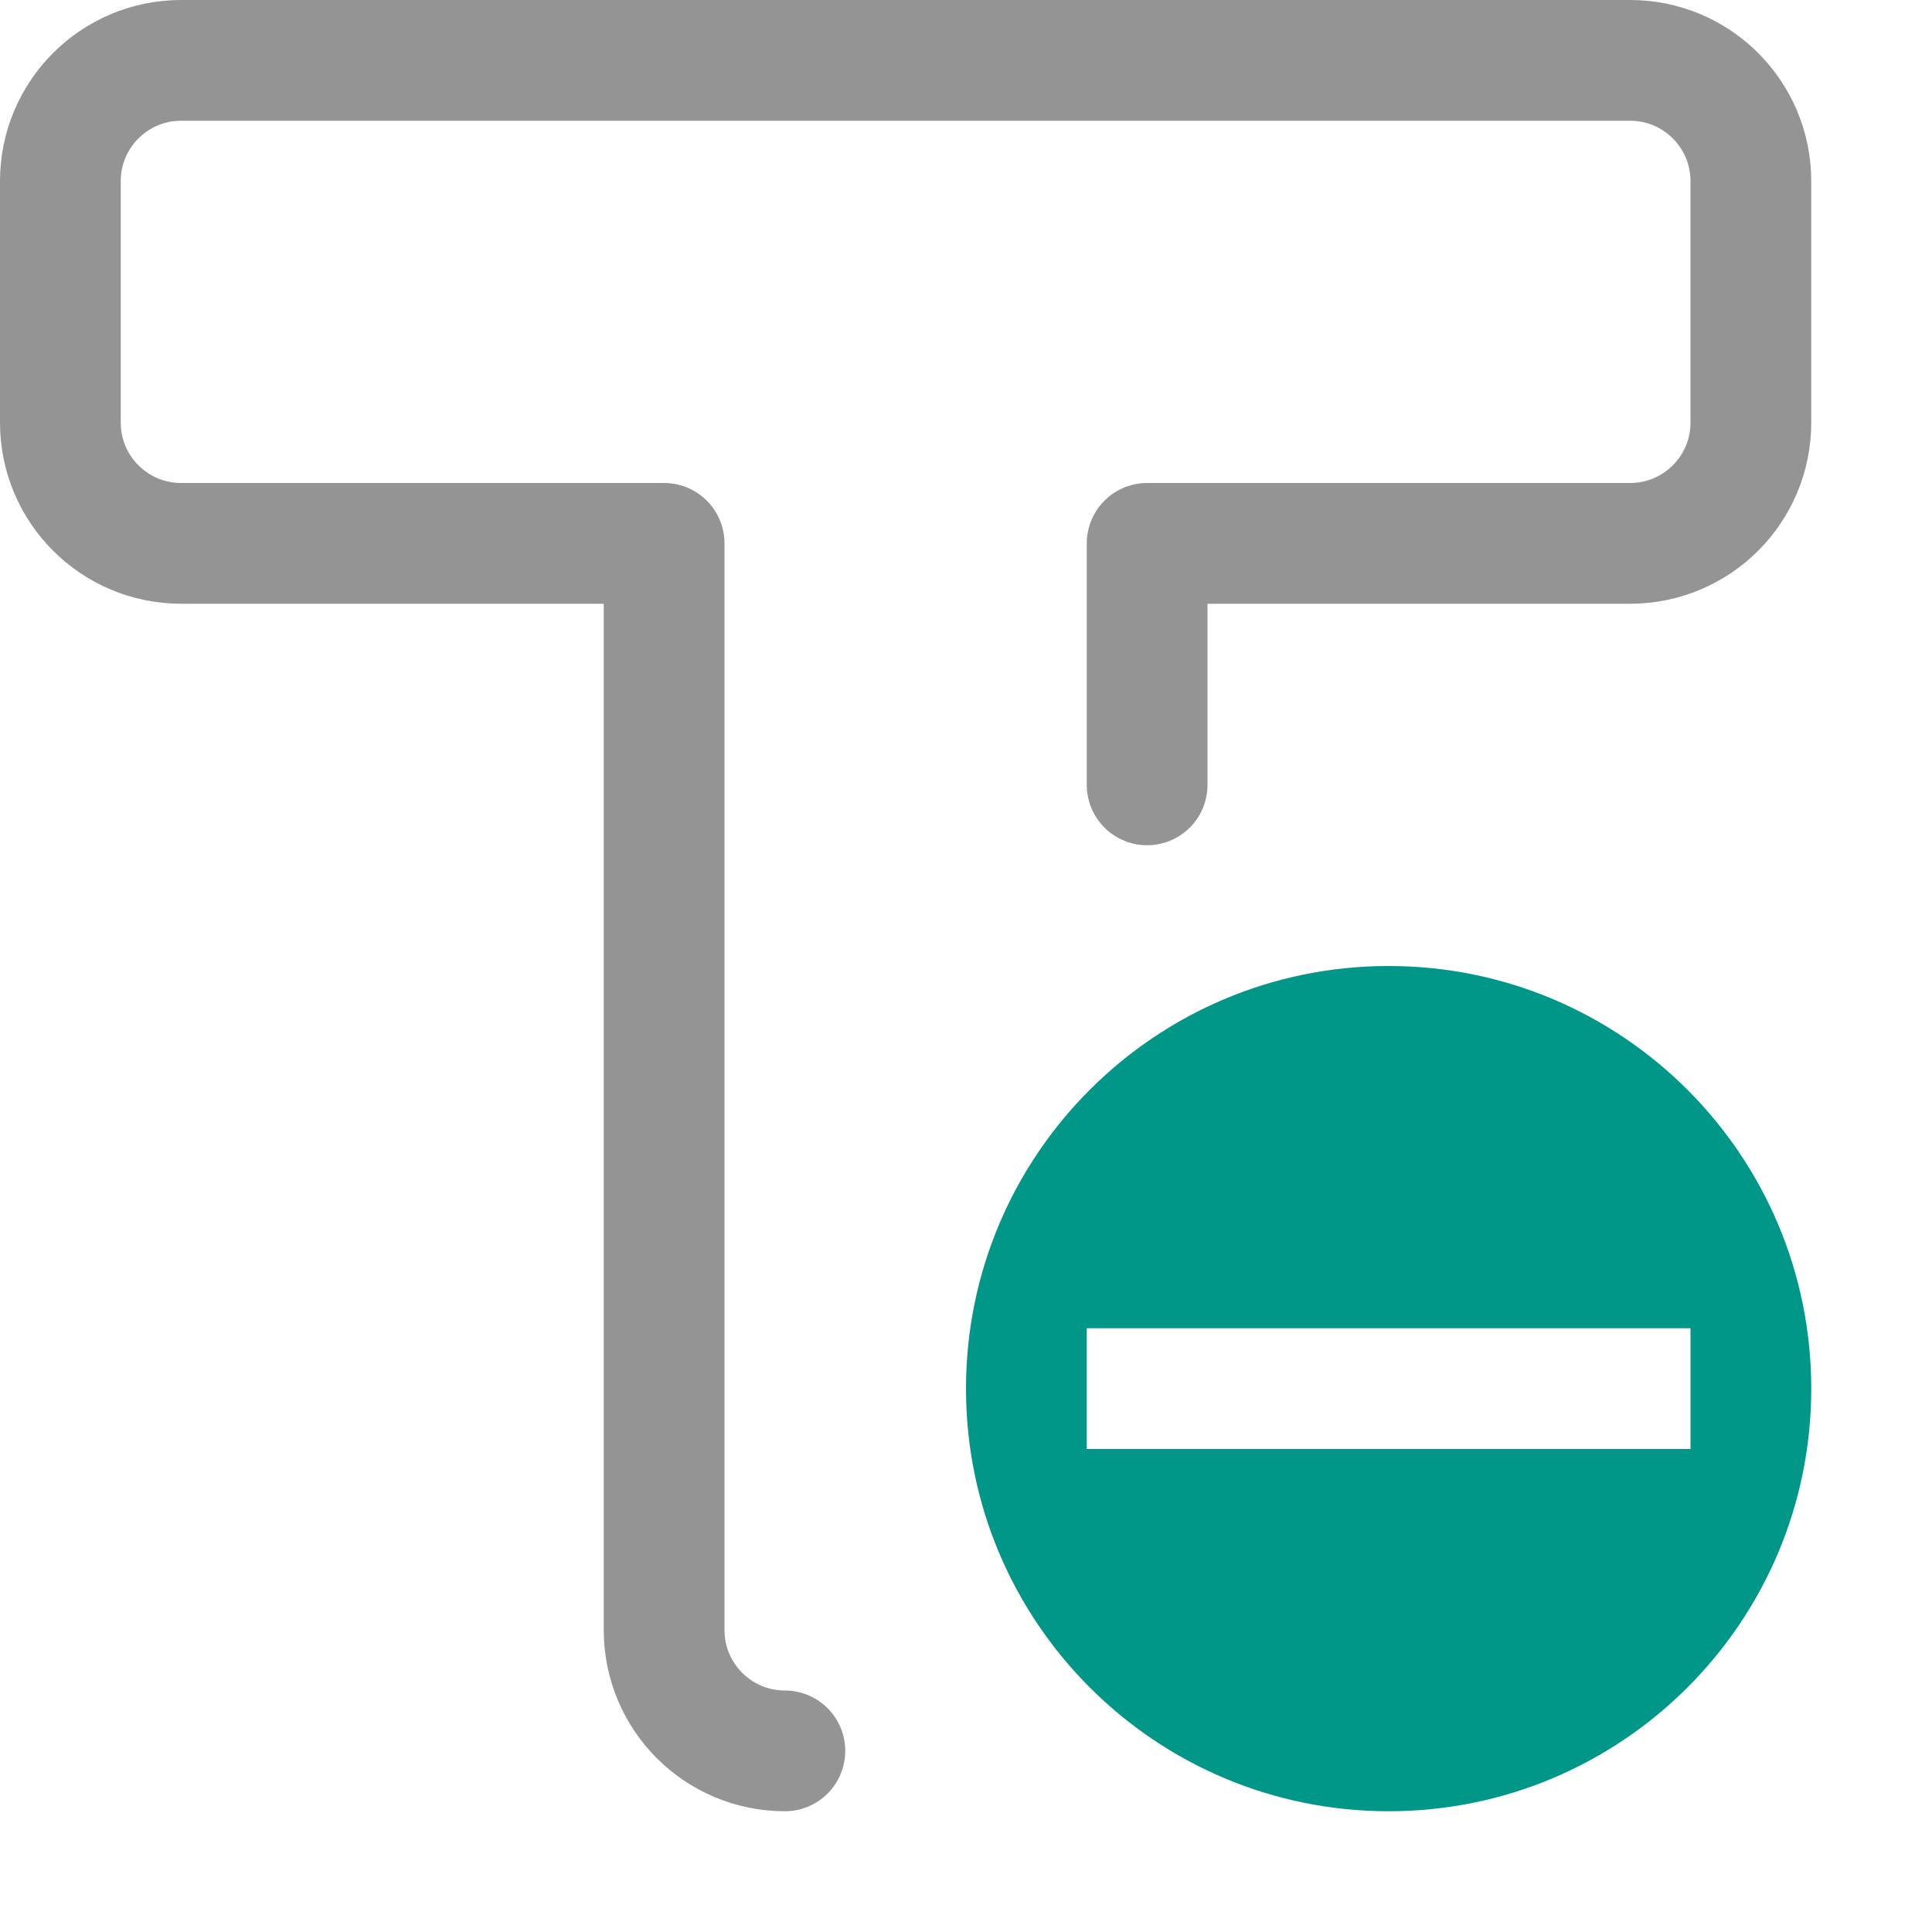
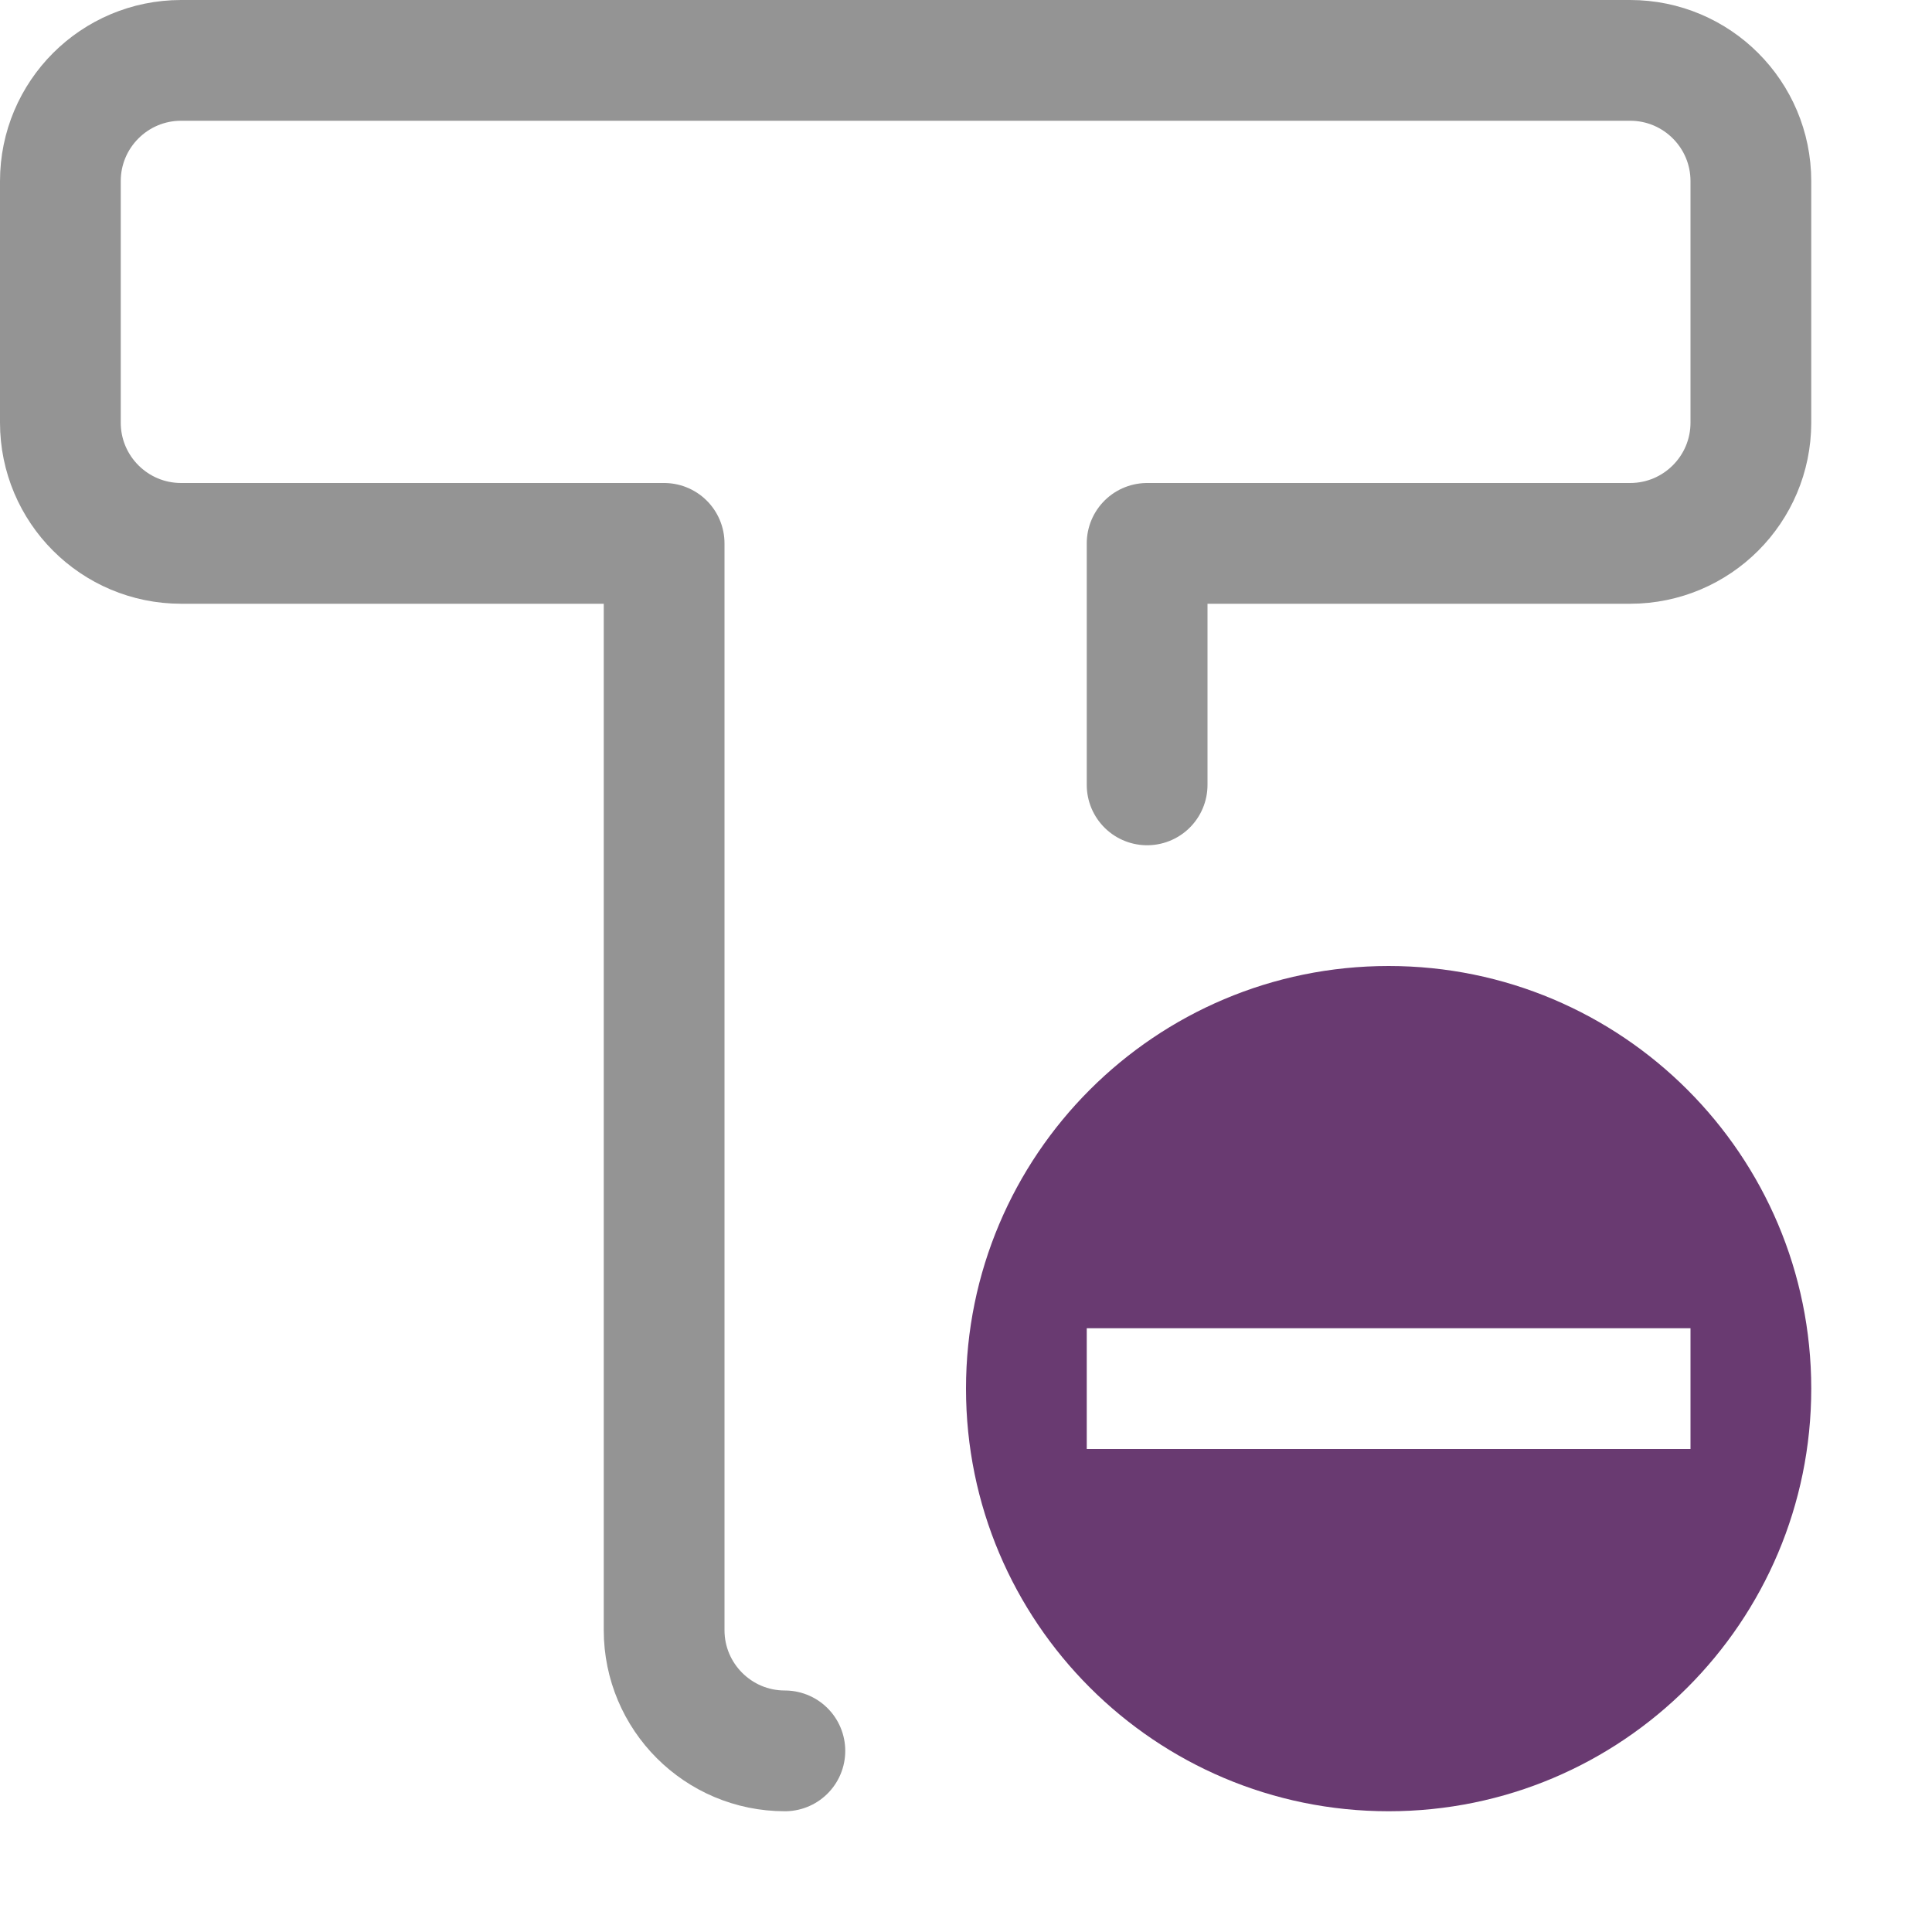
<svg xmlns="http://www.w3.org/2000/svg" width="16" height="16" viewBox="0 0 16 16">
  <path d="M6.5,14.5a1,1,0,0,1-1-1v-9h-4a1,1,0,0,1-1-1v-2a1,1,0,0,1,1-1h12a1,1,0,0,1,1,1v2a1,1,0,0,1-1,1h-4v2" style="fill:none;stroke:#949494;stroke-linecap:round;stroke-linejoin:round" />
-   <path d="M15,11.5A3.5,3.5,0,1,1,11.5,8,3.5,3.5,0,0,1,15,11.5ZM14,11H9v1h5Z" style="fill:#009688" />
+   <path d="M15,11.5A3.5,3.5,0,1,1,11.5,8,3.5,3.5,0,0,1,15,11.5ZM14,11H9v1h5Z" style="fill:#693A71" />
</svg>
